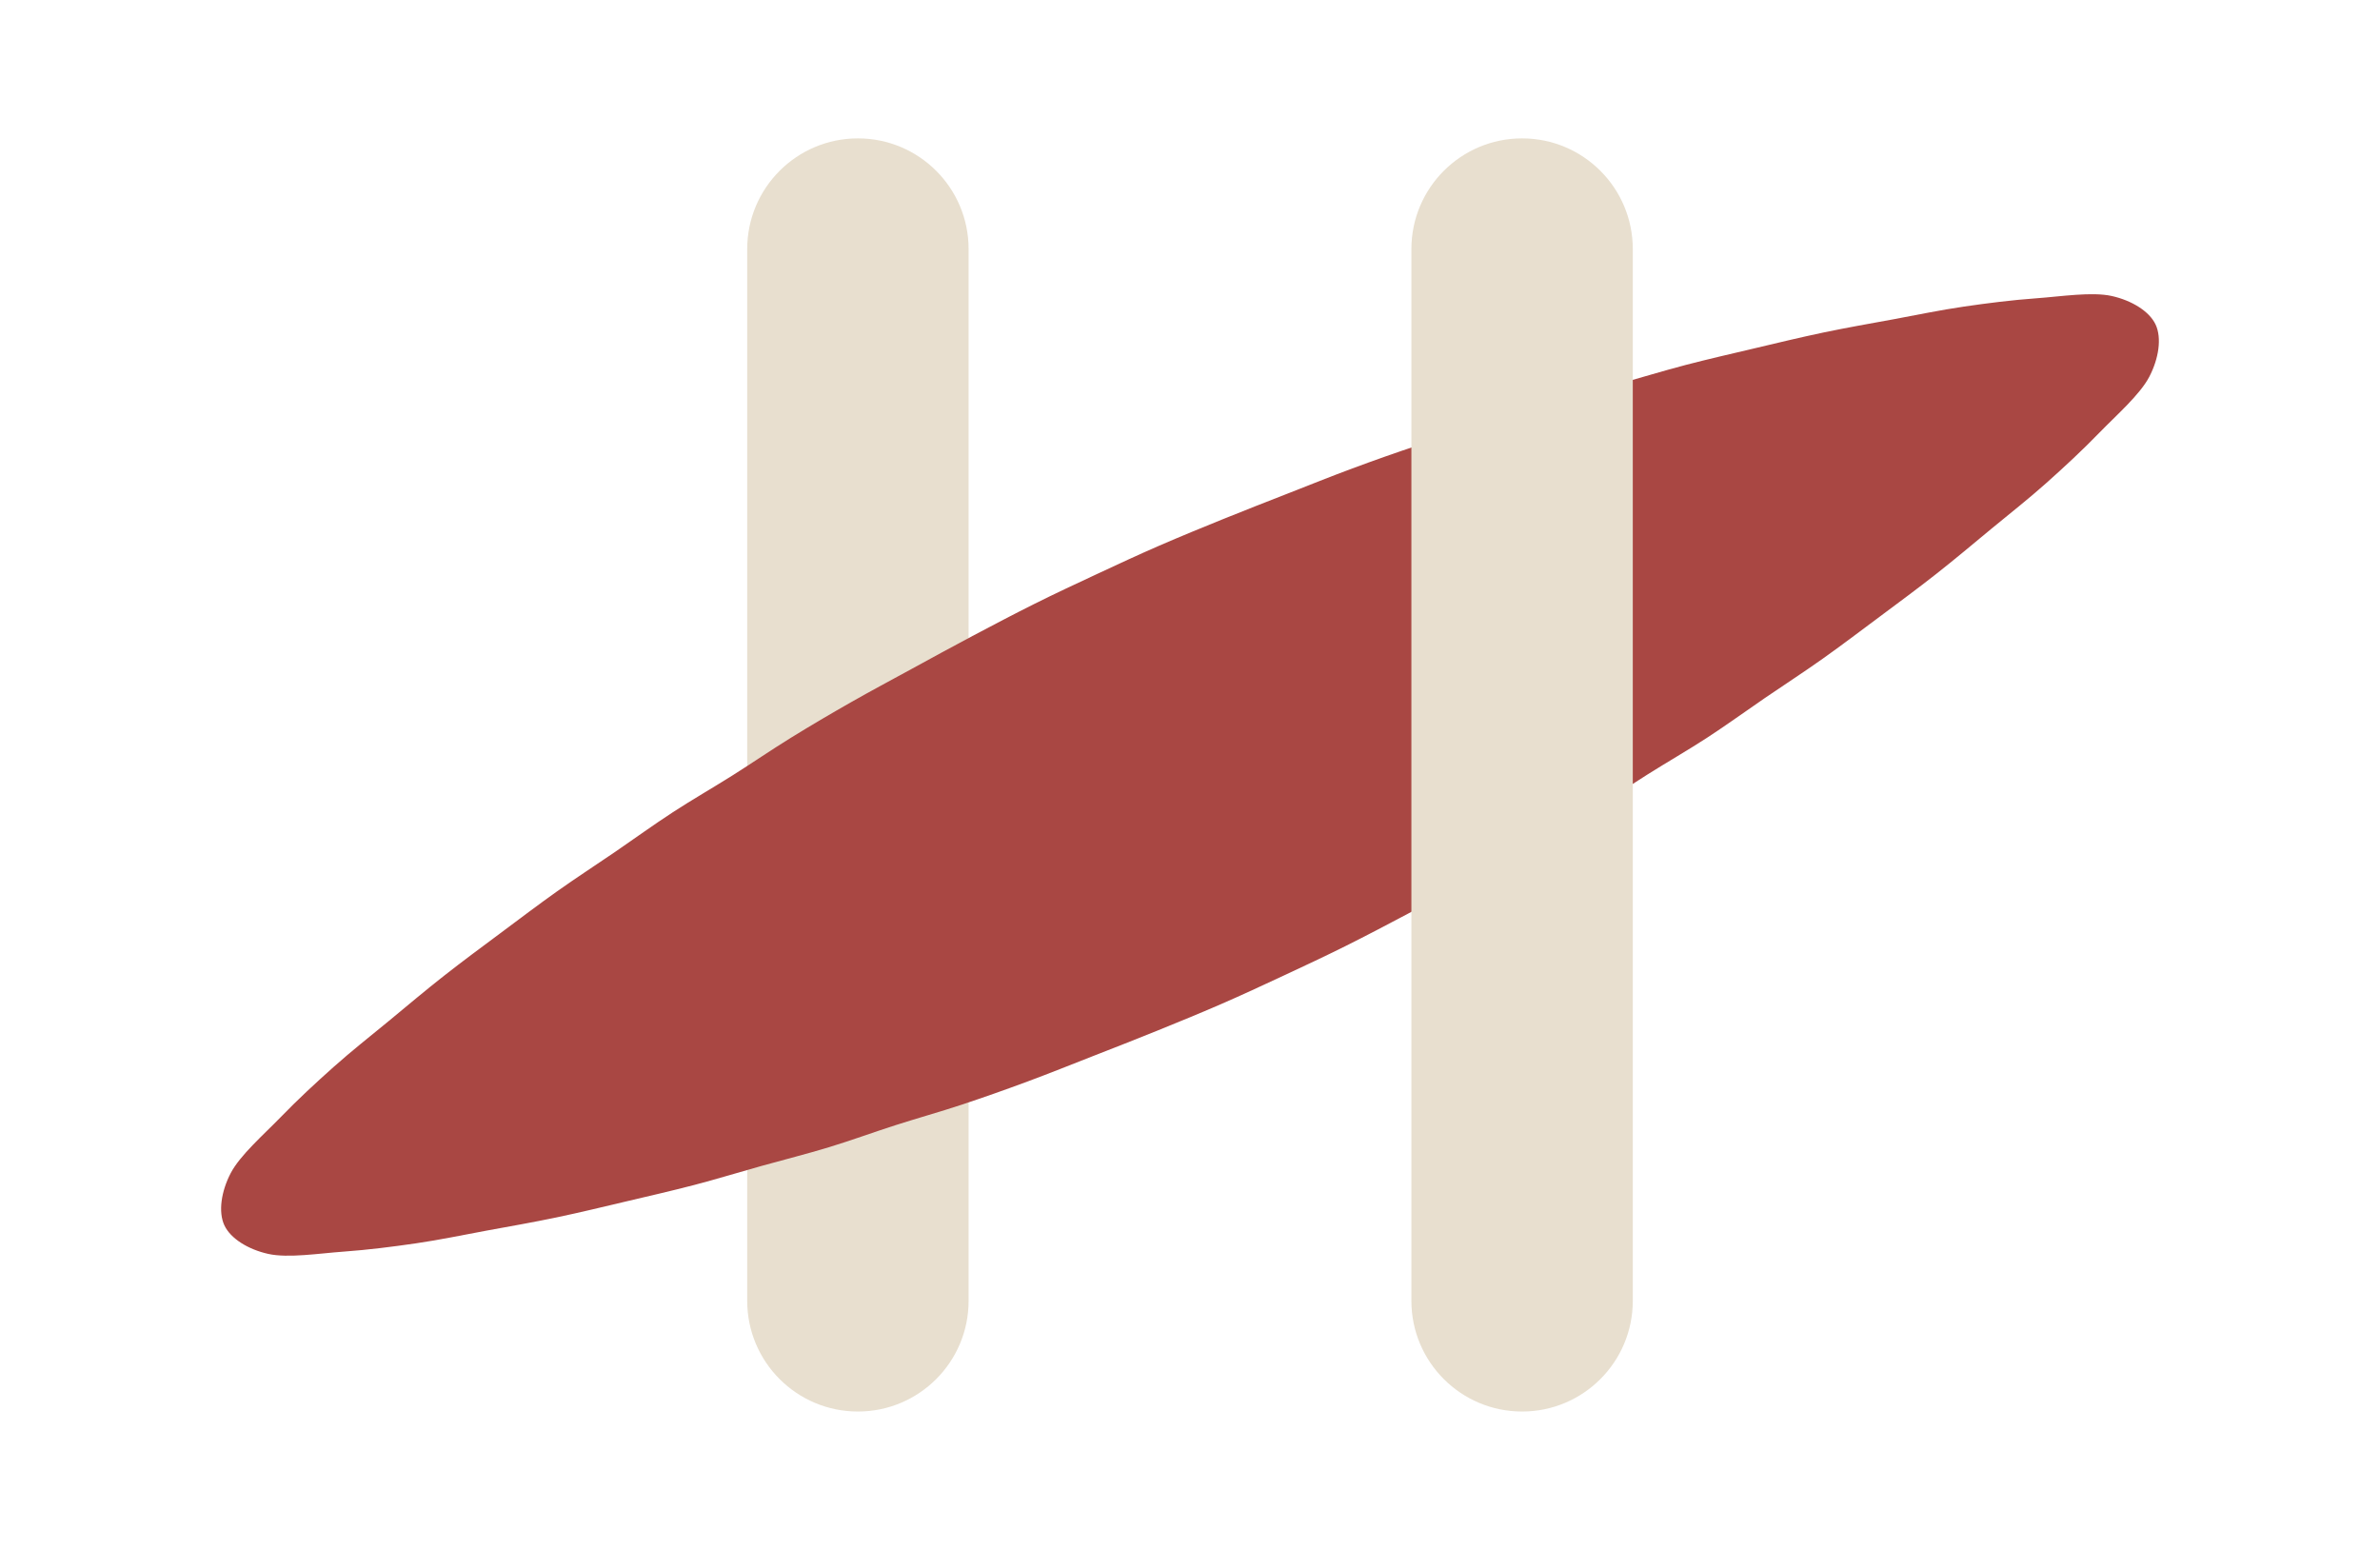
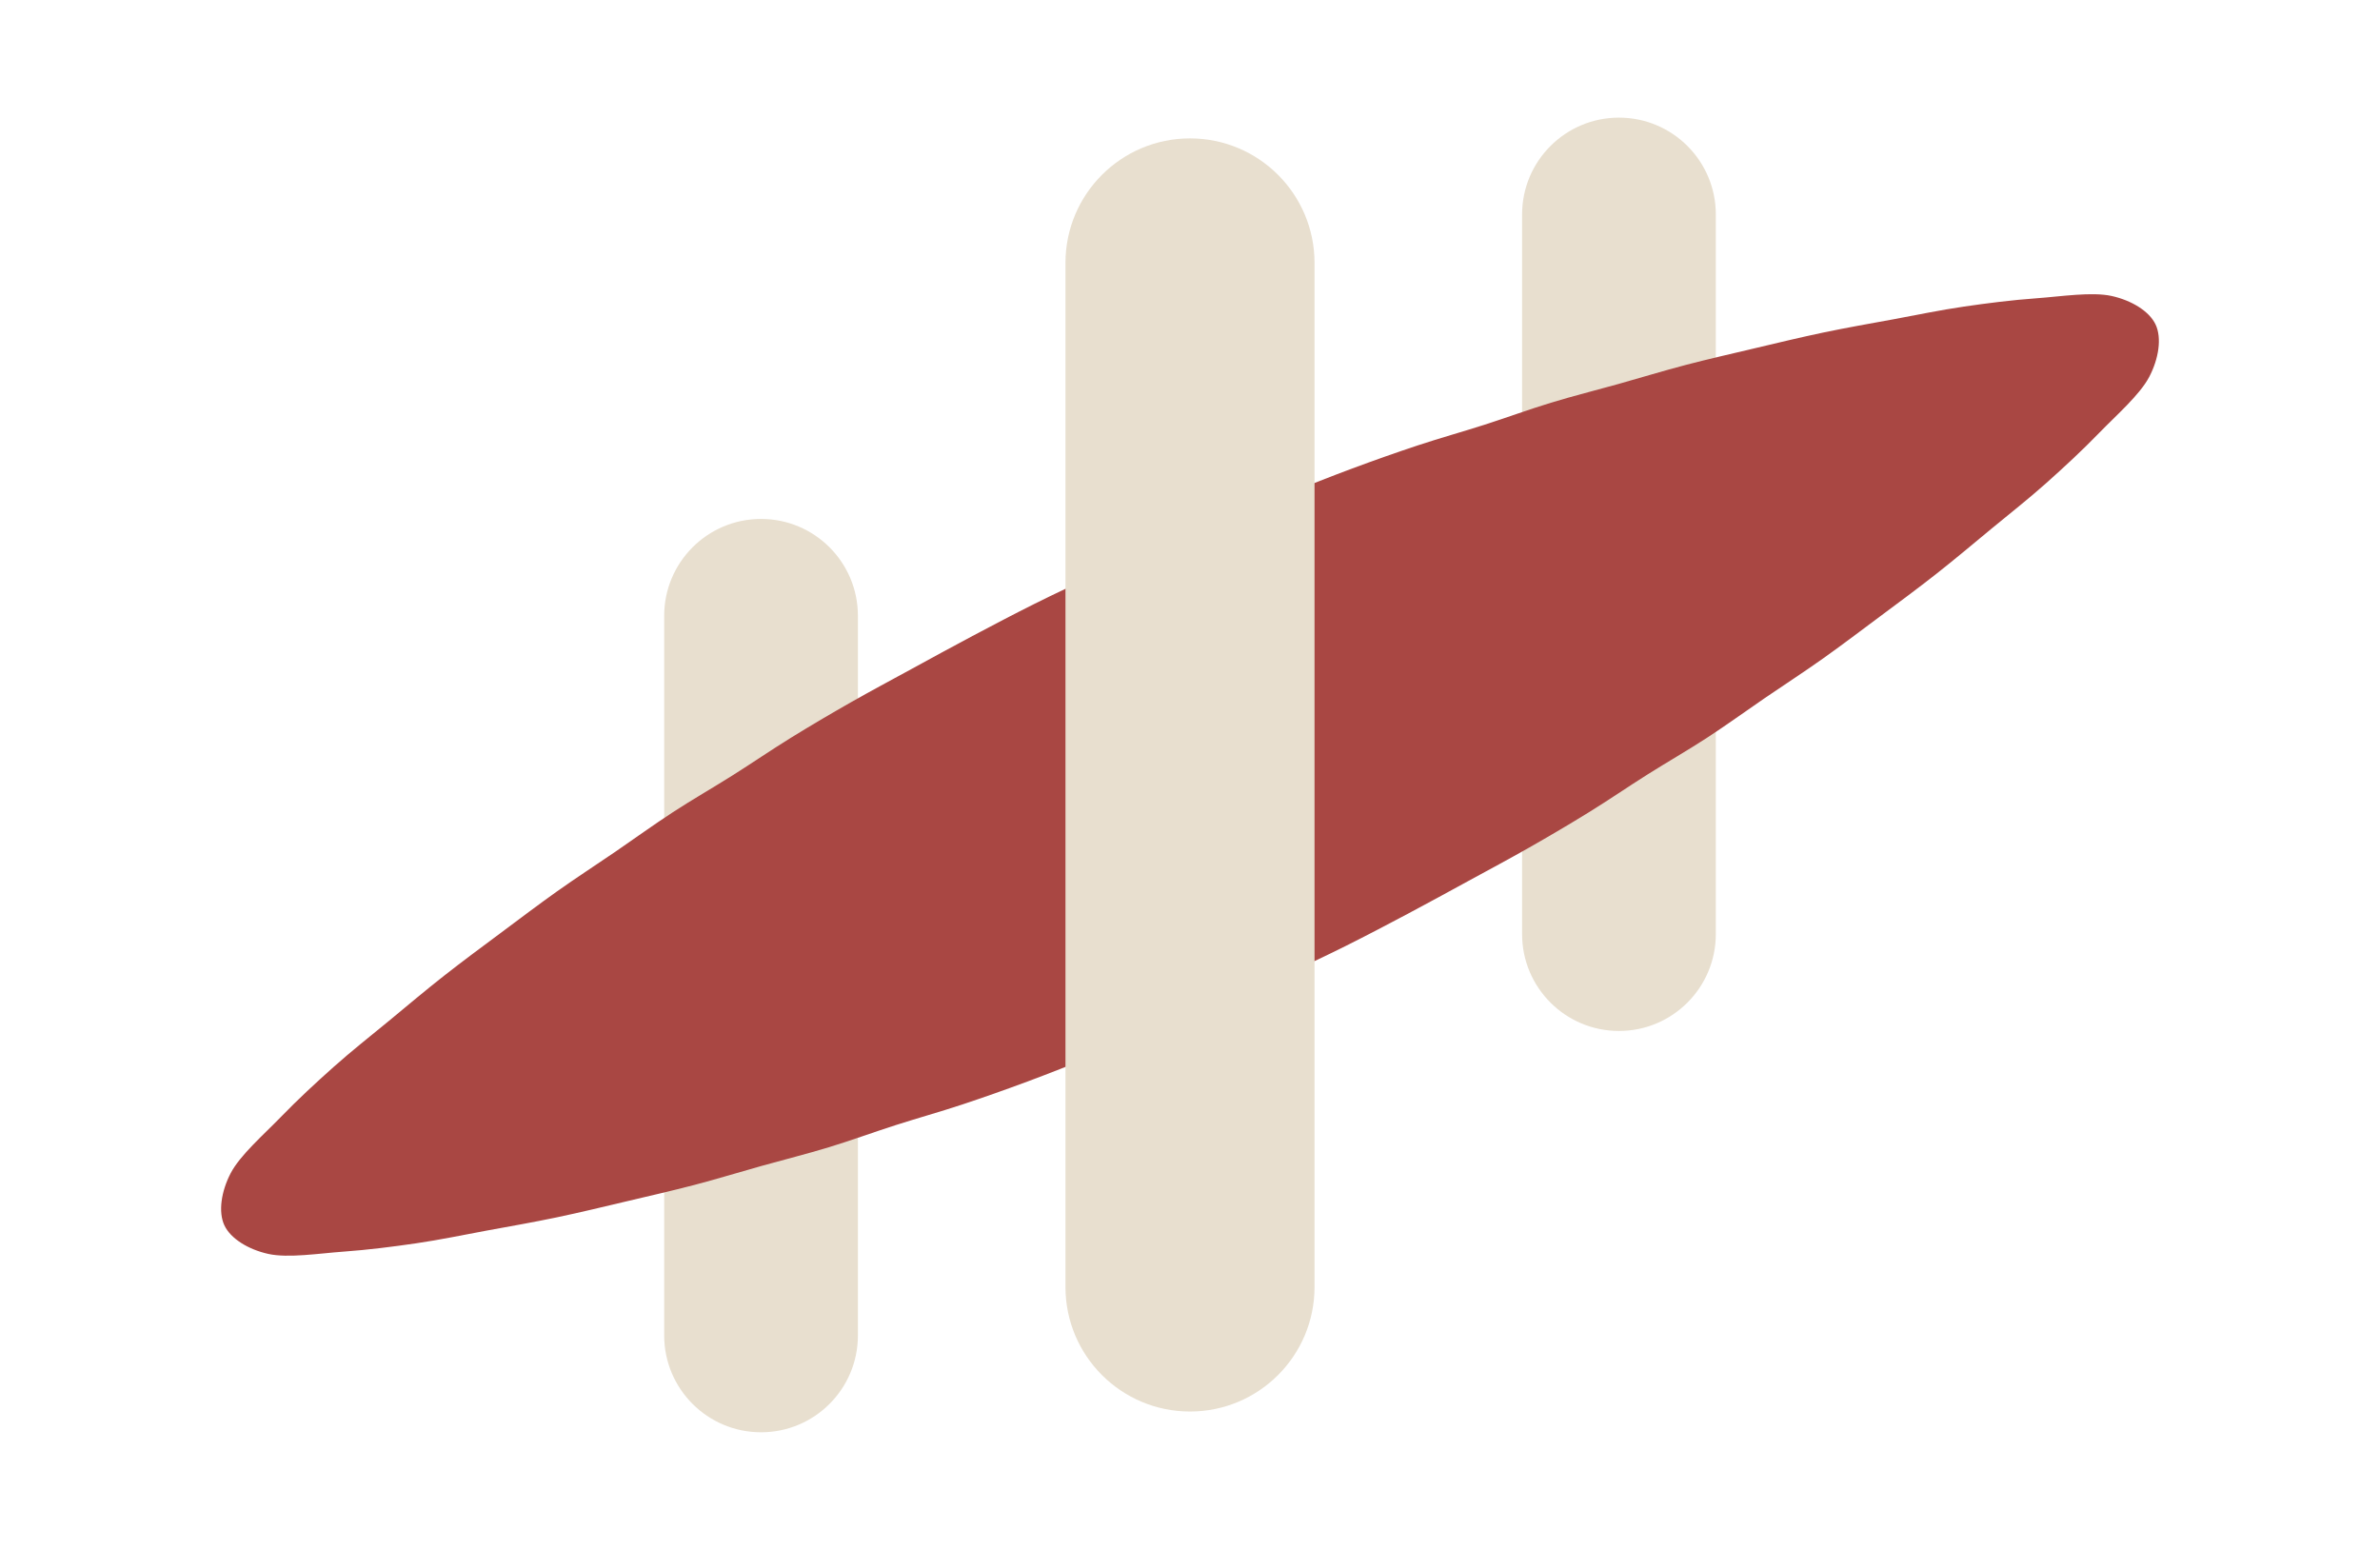
<svg xmlns="http://www.w3.org/2000/svg" viewBox="-172 -112 344 224" role="img">
-   <rect x="-64" y="-92" width="32" height="184" rx="16" fill="#E8DFCF" />
+   <rect x="-76" y="-37" width="28" height="132" rx="14" fill="#E8DFCF" />
+   <rect x="48" y="-95" width="28" height="132" rx="14" fill="#E8DFCF" />
  <path d="M -154 0 C -154 -2.14 -152.33 -4.64 -150 -6.43 C -147.67 -8.22 -143.33 -9.46 -140 -10.73 C -136.67 -12 -133.33 -13.07 -130 -14.07 C -126.67 -15.07 -123.33 -15.85 -120 -16.71 C -116.67 -17.58 -113.33 -18.48 -110 -19.26 C -106.67 -20.04 -103.33 -20.71 -100 -21.4 C -96.67 -22.09 -93.33 -22.81 -90 -23.42 C -86.67 -24.03 -83.33 -24.49 -80 -25.04 C -76.67 -25.59 -73.33 -26.24 -70 -26.71 C -66.67 -27.18 -63.33 -27.46 -60 -27.88 C -56.67 -28.3 -53.33 -28.86 -50 -29.25 C -46.67 -29.64 -43.33 -29.96 -40 -30.23 C -36.67 -30.5 -33.33 -30.68 -30 -30.89 C -26.67 -31.1 -23.33 -31.32 -20 -31.49 C -16.67 -31.66 -13.33 -31.82 -10 -31.91 C -6.67 -32 -3.33 -32 0 -32 C 3.33 -32 6.67 -32 10 -31.91 C 13.33 -31.82 16.67 -31.66 20 -31.49 C 23.33 -31.32 26.67 -31.1 30 -30.89 C 33.33 -30.68 36.67 -30.5 40 -30.23 C 43.33 -29.96 46.67 -29.64 50 -29.25 C 53.33 -28.86 56.67 -28.3 60 -27.88 C 63.33 -27.46 66.67 -27.18 70 -26.71 C 73.33 -26.24 76.67 -25.59 80 -25.04 C 83.33 -24.49 86.67 -24.03 90 -23.42 C 93.33 -22.81 96.67 -22.09 100 -21.4 C 103.33 -20.71 106.67 -20.04 110 -19.26 C 113.33 -18.48 116.67 -17.58 120 -16.71 C 123.33 -15.85 126.67 -15.07 130 -14.07 C 133.33 -13.07 136.67 -12 140 -10.73 C 143.33 -9.46 147.67 -8.22 150 -6.43 C 152.33 -4.64 154 -2.14 154 0 C 154 2.14 152.33 4.64 150 6.43 C 147.67 8.22 143.33 9.46 140 10.73 C 136.67 12 133.33 13.07 130 14.07 C 126.67 15.07 123.33 15.85 120 16.71 C 116.67 17.58 113.33 18.48 110 19.26 C 106.67 20.04 103.33 20.71 100 21.4 C 96.67 22.09 93.33 22.81 90 23.42 C 86.67 24.03 83.33 24.49 80 25.04 C 76.67 25.59 73.33 26.24 70 26.71 C 66.67 27.18 63.33 27.46 60 27.88 C 56.67 28.3 53.33 28.86 50 29.25 C 46.67 29.64 43.33 29.96 40 30.23 C 36.67 30.5 33.33 30.68 30 30.89 C 26.67 31.1 23.33 31.32 20 31.49 C 16.67 31.66 13.33 31.82 10 31.91 C 6.67 32 3.33 32 0 32 C -3.33 32 -6.67 32 -10 31.91 C -13.33 31.82 -16.67 31.66 -20 31.49 C -23.33 31.32 -26.67 31.1 -30 30.89 C -33.33 30.68 -36.67 30.5 -40 30.23 C -43.33 29.96 -46.67 29.64 -50 29.25 C -53.33 28.86 -56.67 28.3 -60 27.88 C -63.33 27.46 -66.67 27.18 -70 26.71 C -73.33 26.24 -76.67 25.59 -80 25.04 C -83.33 24.49 -86.67 24.03 -90 23.42 C -93.33 22.81 -96.67 22.09 -100 21.4 C -103.33 20.71 -106.67 20.04 -110 19.26 C -113.33 18.48 -116.67 17.58 -120 16.71 C -123.33 15.85 -126.67 15.07 -130 14.07 C -133.33 13.07 -136.67 12 -140 10.73 C -143.33 9.46 -147.67 8.22 -150 6.43 C -152.33 4.64 -154 2.14 -154 0 Z" transform="rotate(-25)" fill="#A94743" />
-   <rect x="32" y="-92" width="32" height="184" rx="16" fill="#E8DFCF" />
+   <rect x="-18" y="-92" width="36" height="184" rx="18" fill="#E8DFCF" />
</svg>
